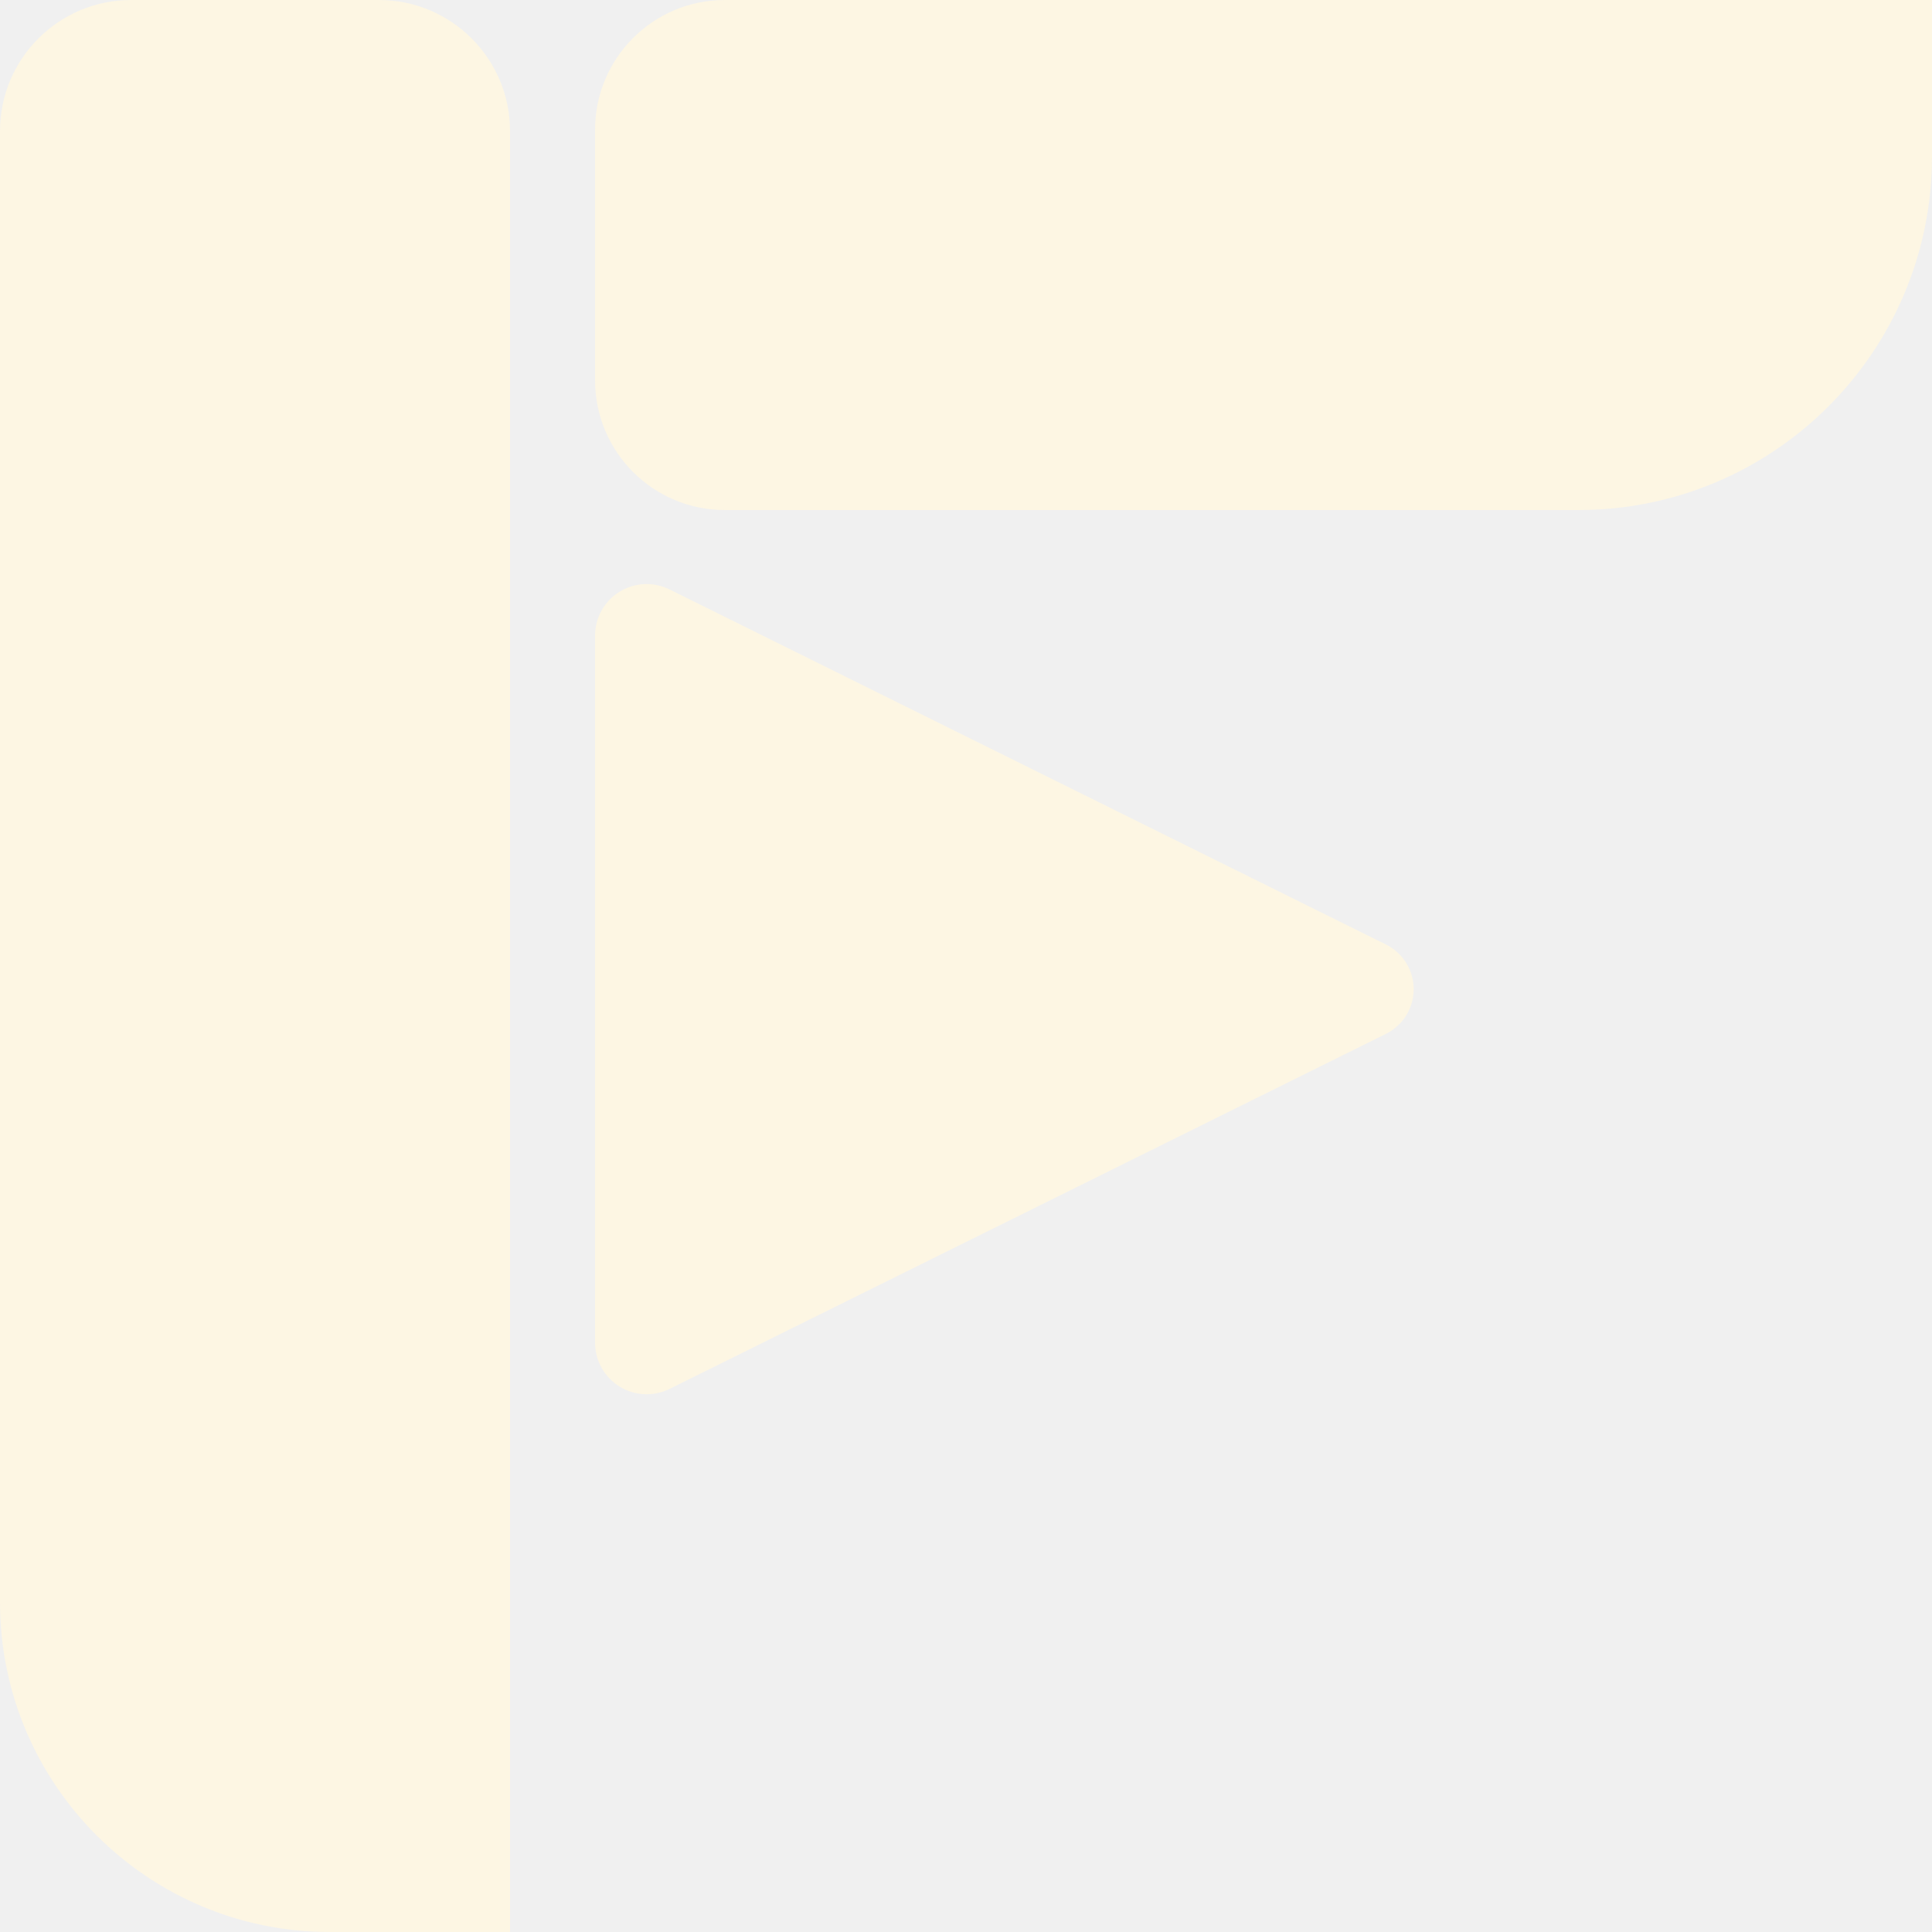
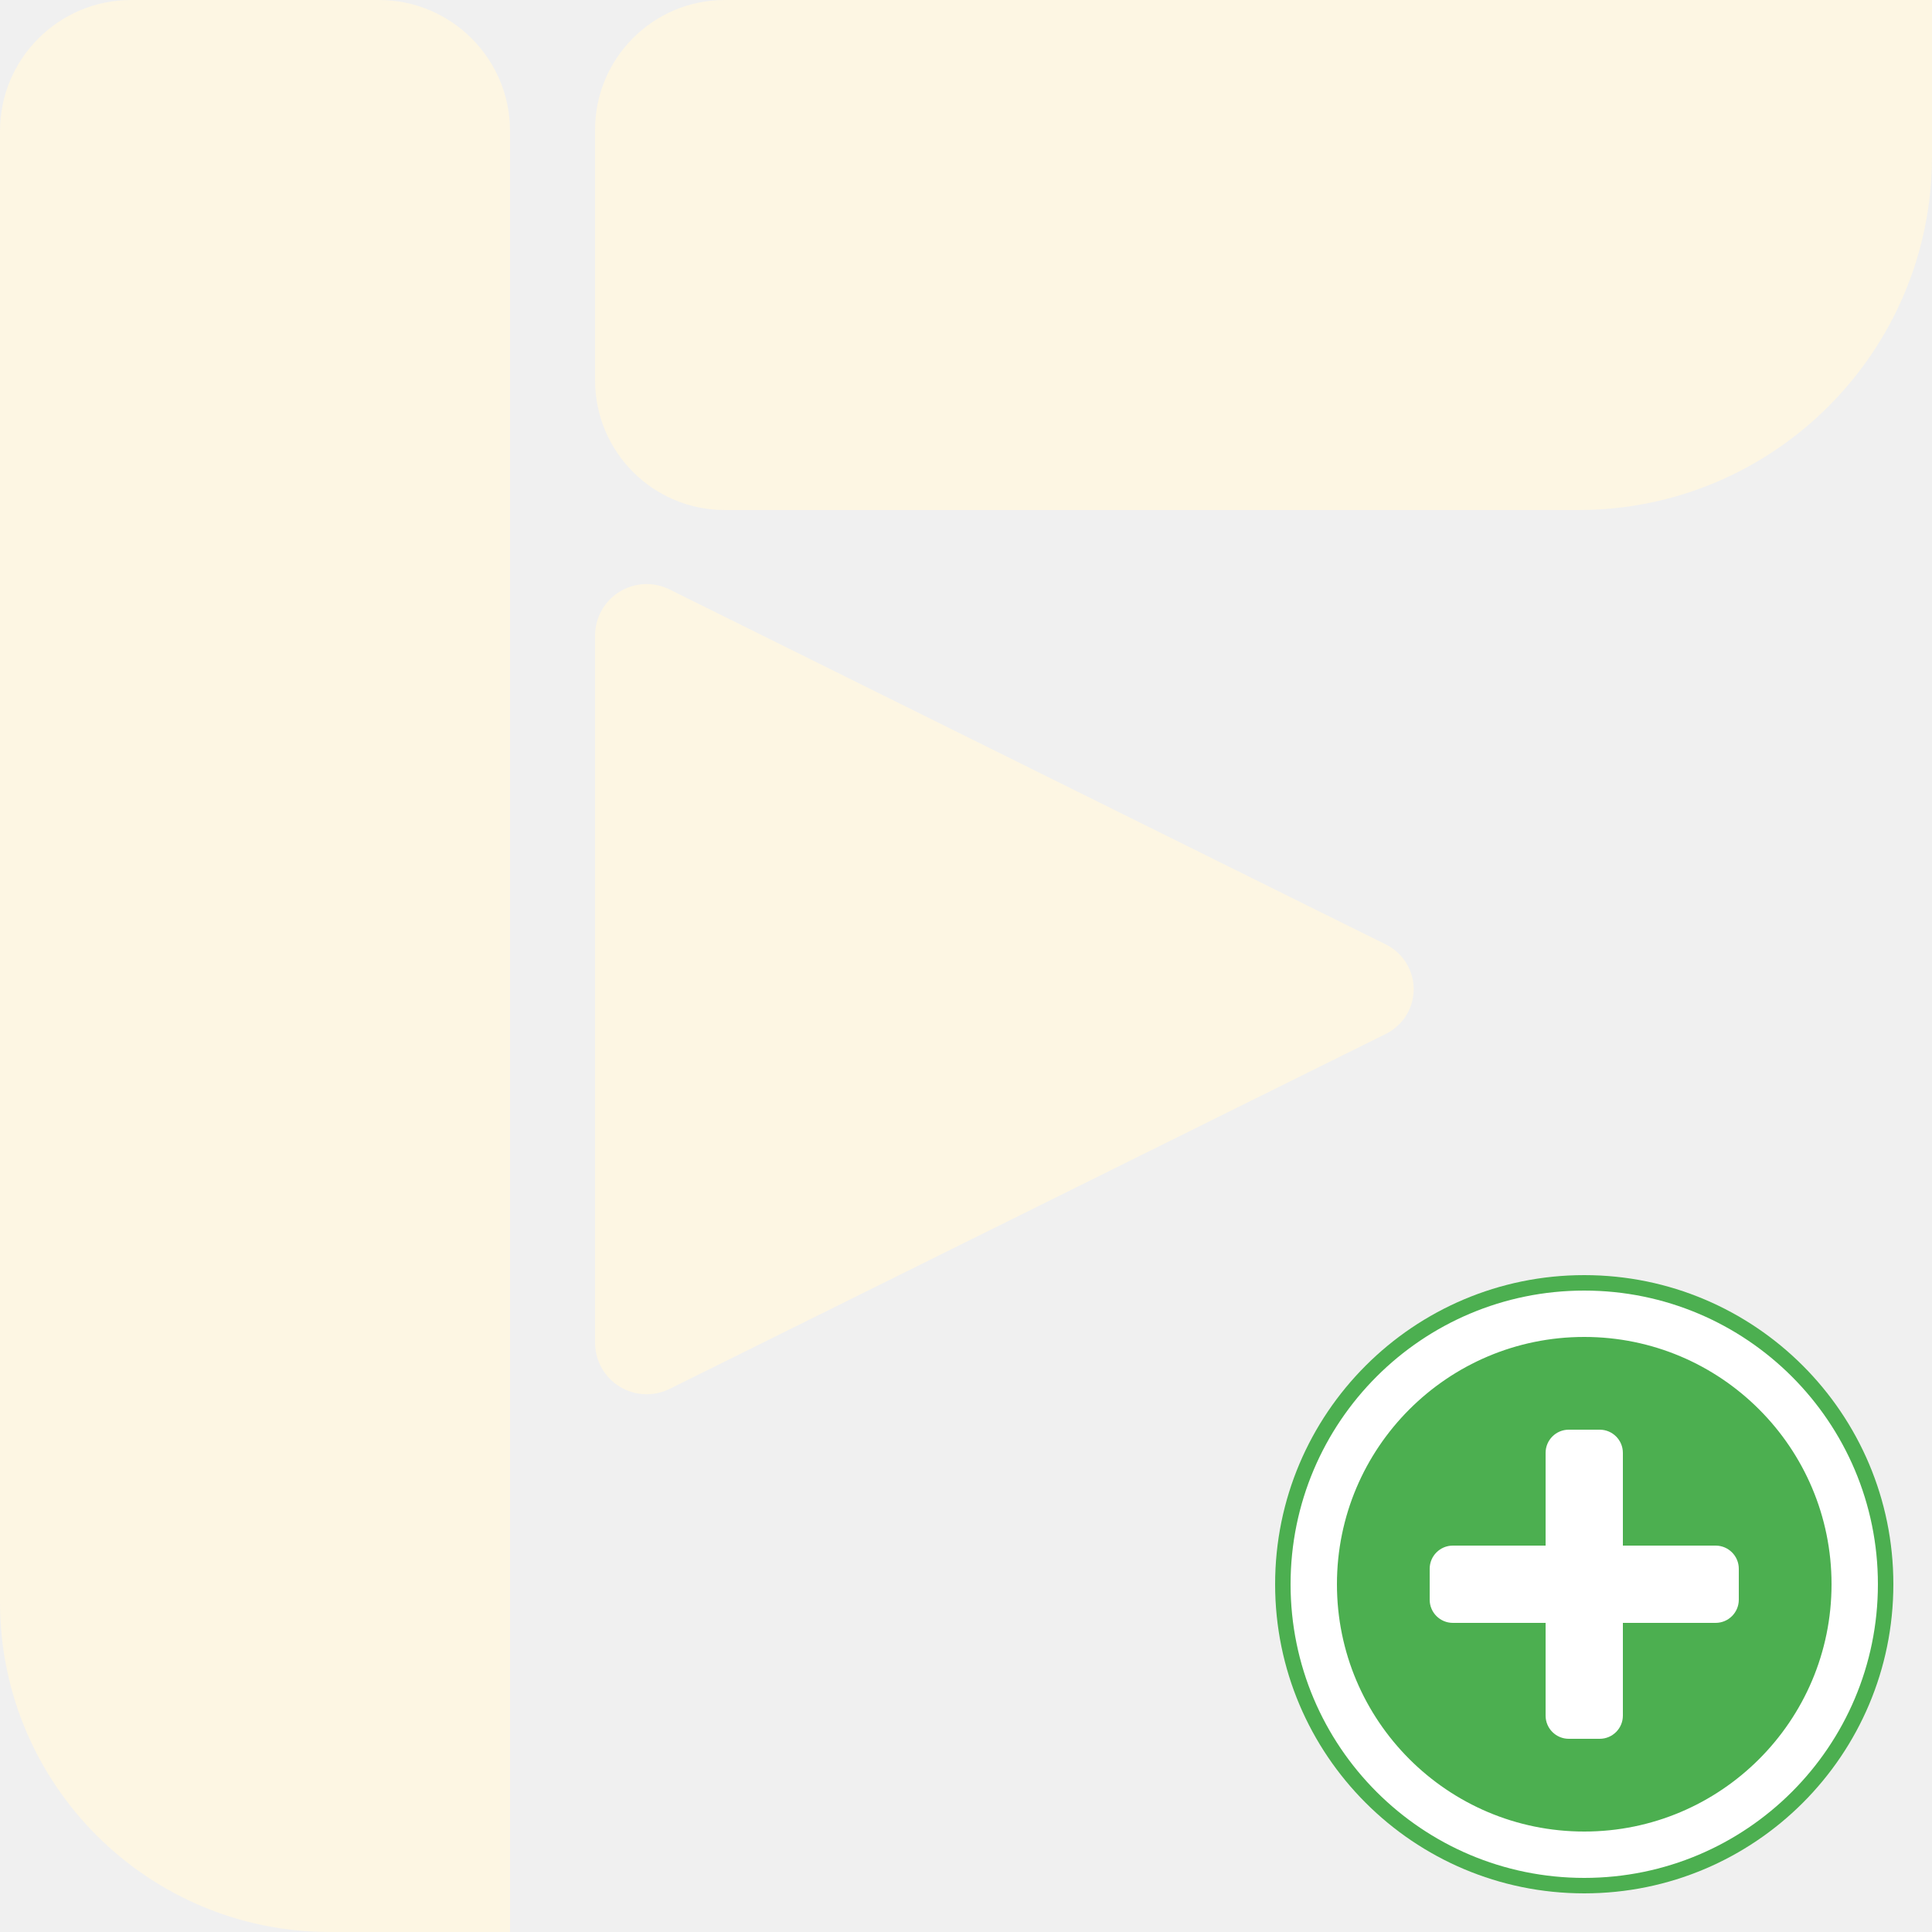
<svg xmlns="http://www.w3.org/2000/svg" width="25" height="25" xml:space="preserve" style="fill-rule:evenodd;clip-rule:evenodd;stroke-linejoin:round;stroke-miterlimit:2">
  <path d="M4.903 0C5.84 0 6.6.76 6.6 1.697V25H4.27A4.268 4.268 0 0 1 0 20.73V1.697C0 .76.76 0 1.697 0h3.206zM25 0v2.022A4.577 4.577 0 0 1 20.422 6.6H9.38A1.68 1.68 0 0 1 7.7 4.92V1.68C7.7.752 8.452 0 9.38 0H25zM17.936 12.223a.645.645 0 0 1 0 1.154l-9.273 4.596a.668.668 0 0 1-.963-.597V8.224a.667.667 0 0 1 .963-.597l9.273 4.596z" style="fill:#fdf6e3;fill-opacity:1" />
+   <circle cx="20.5" cy="20.5" r="4" fill="#4CAF50" />
+   <circle cx="20.5" cy="20.5" r="3.5" fill="#4CAF50" stroke="#fff" stroke-width=".6" />
+   <rect x="18.5" y="20" width="4" height="1" rx=".3" fill="#fff" />
+   <rect x="20" y="18.5" width="1" height="4" rx=".3" fill="#fff" />
</svg>
